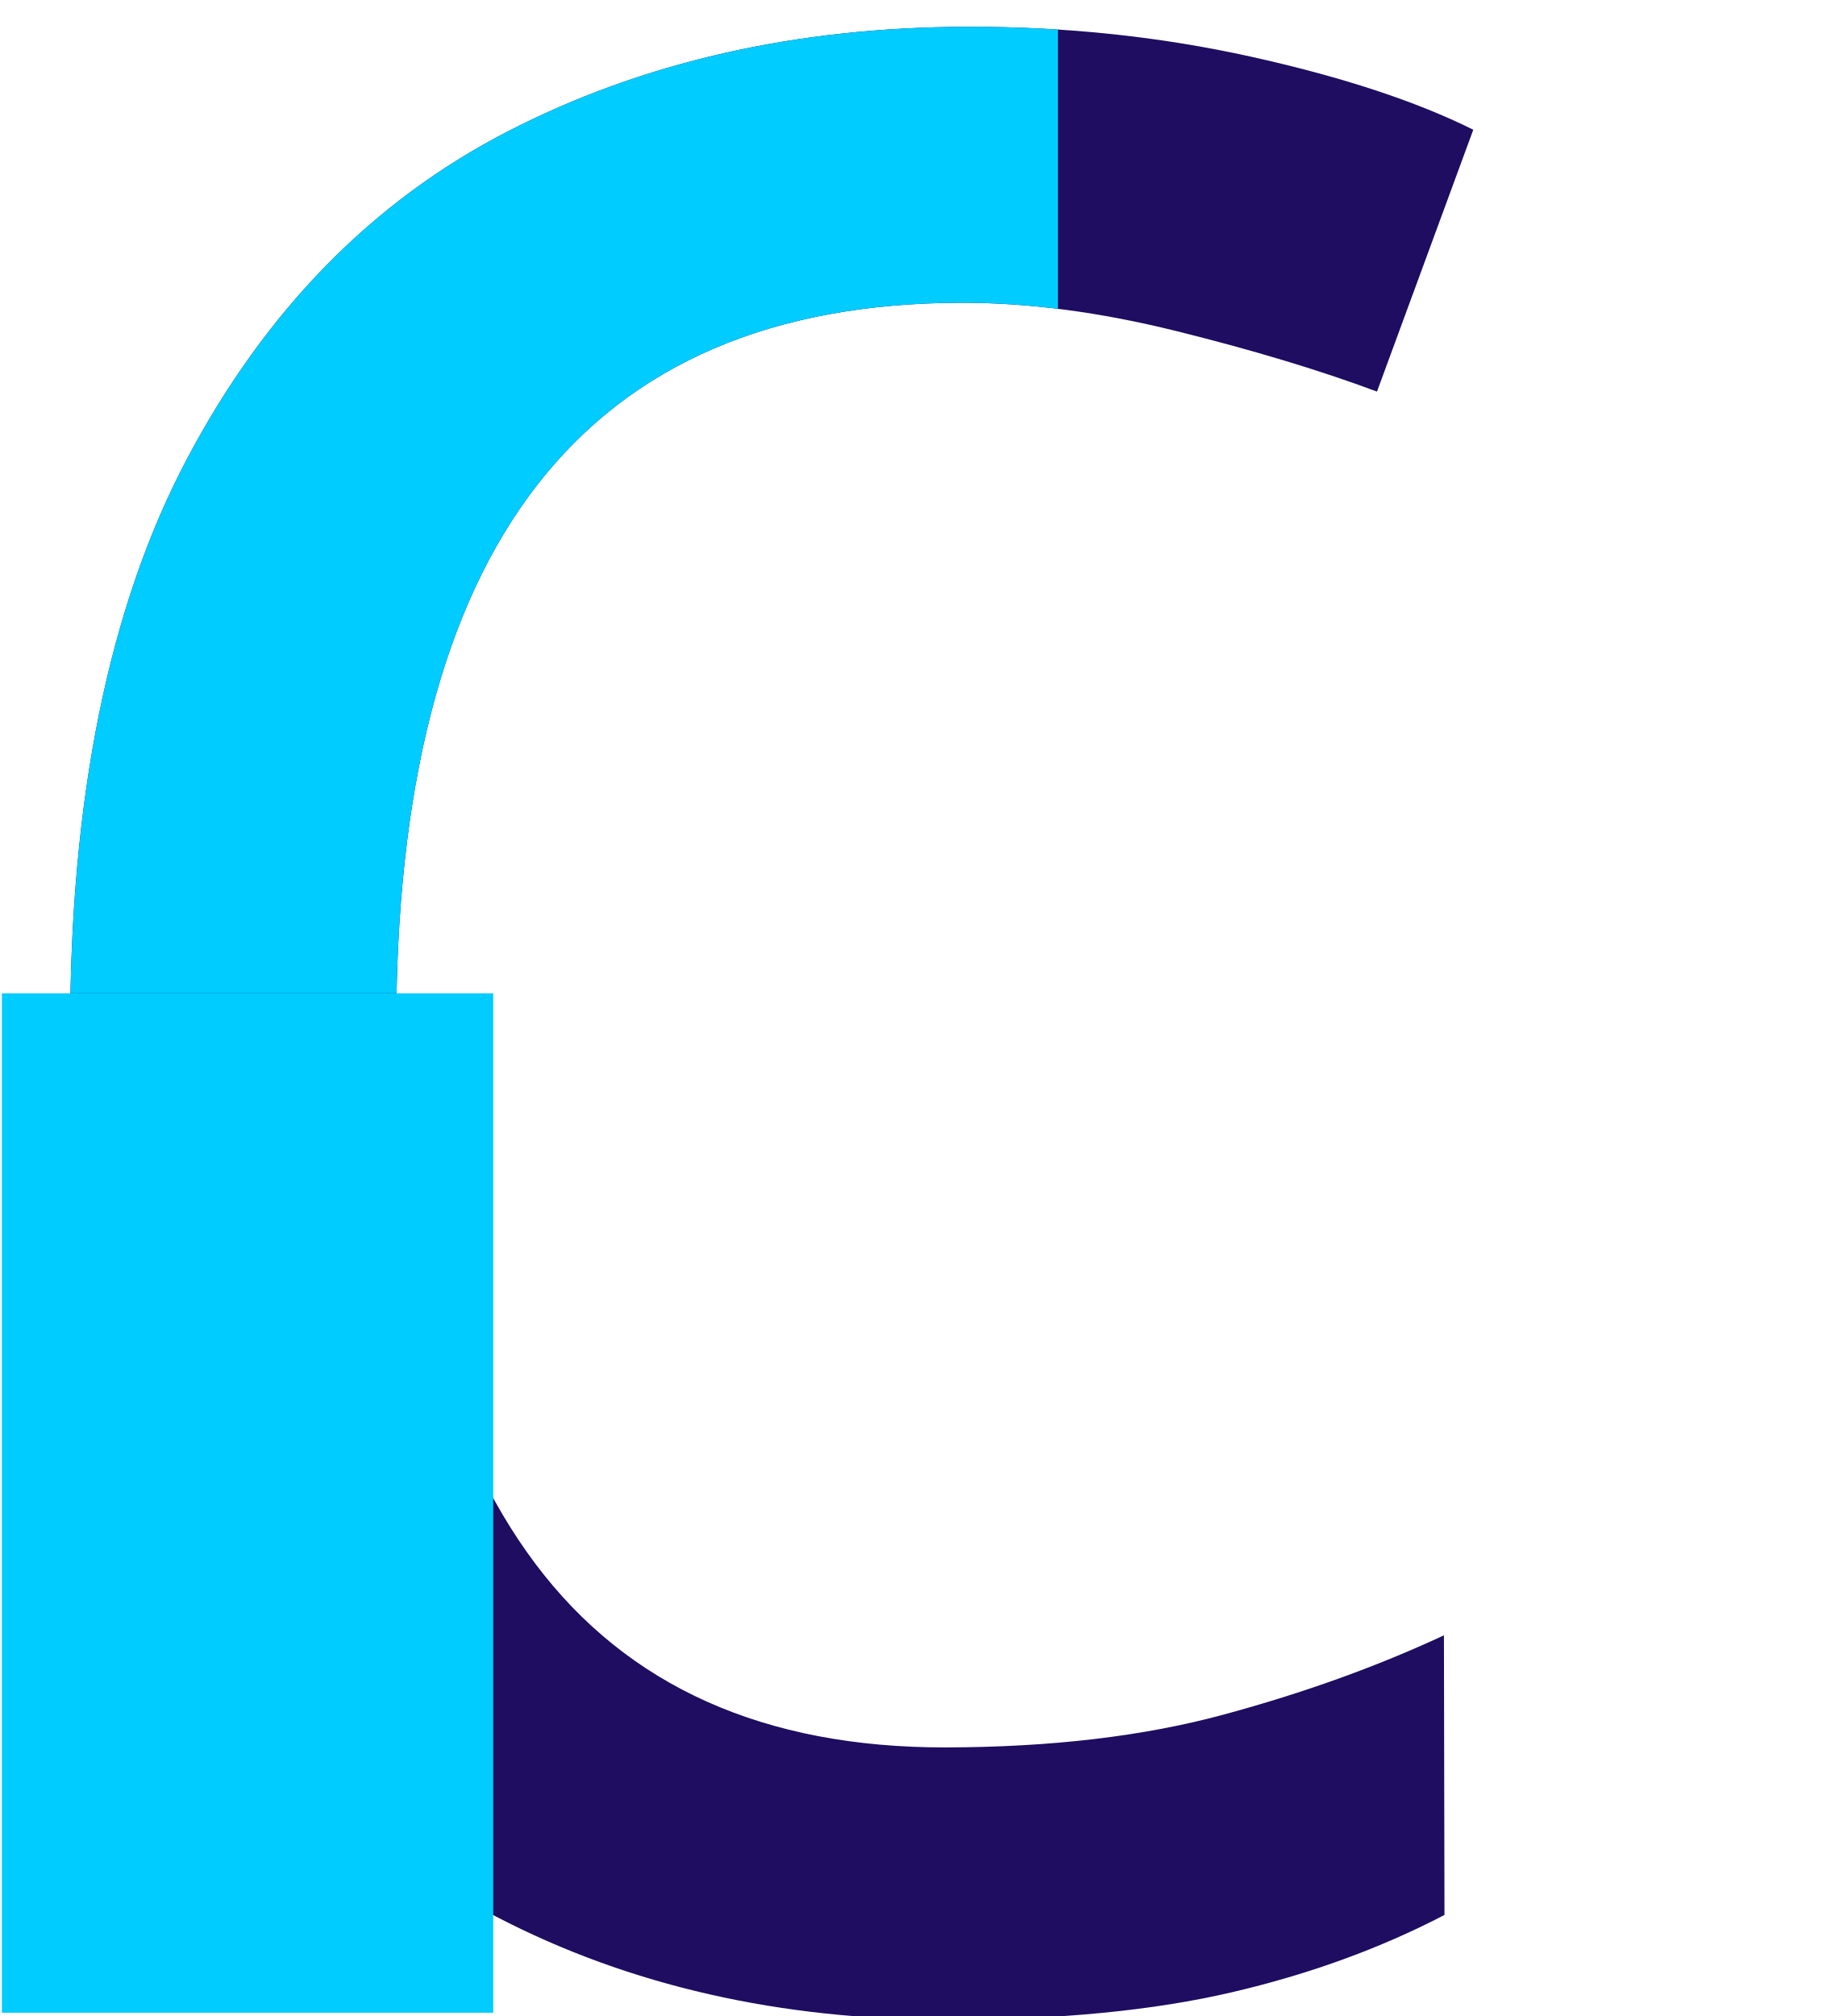
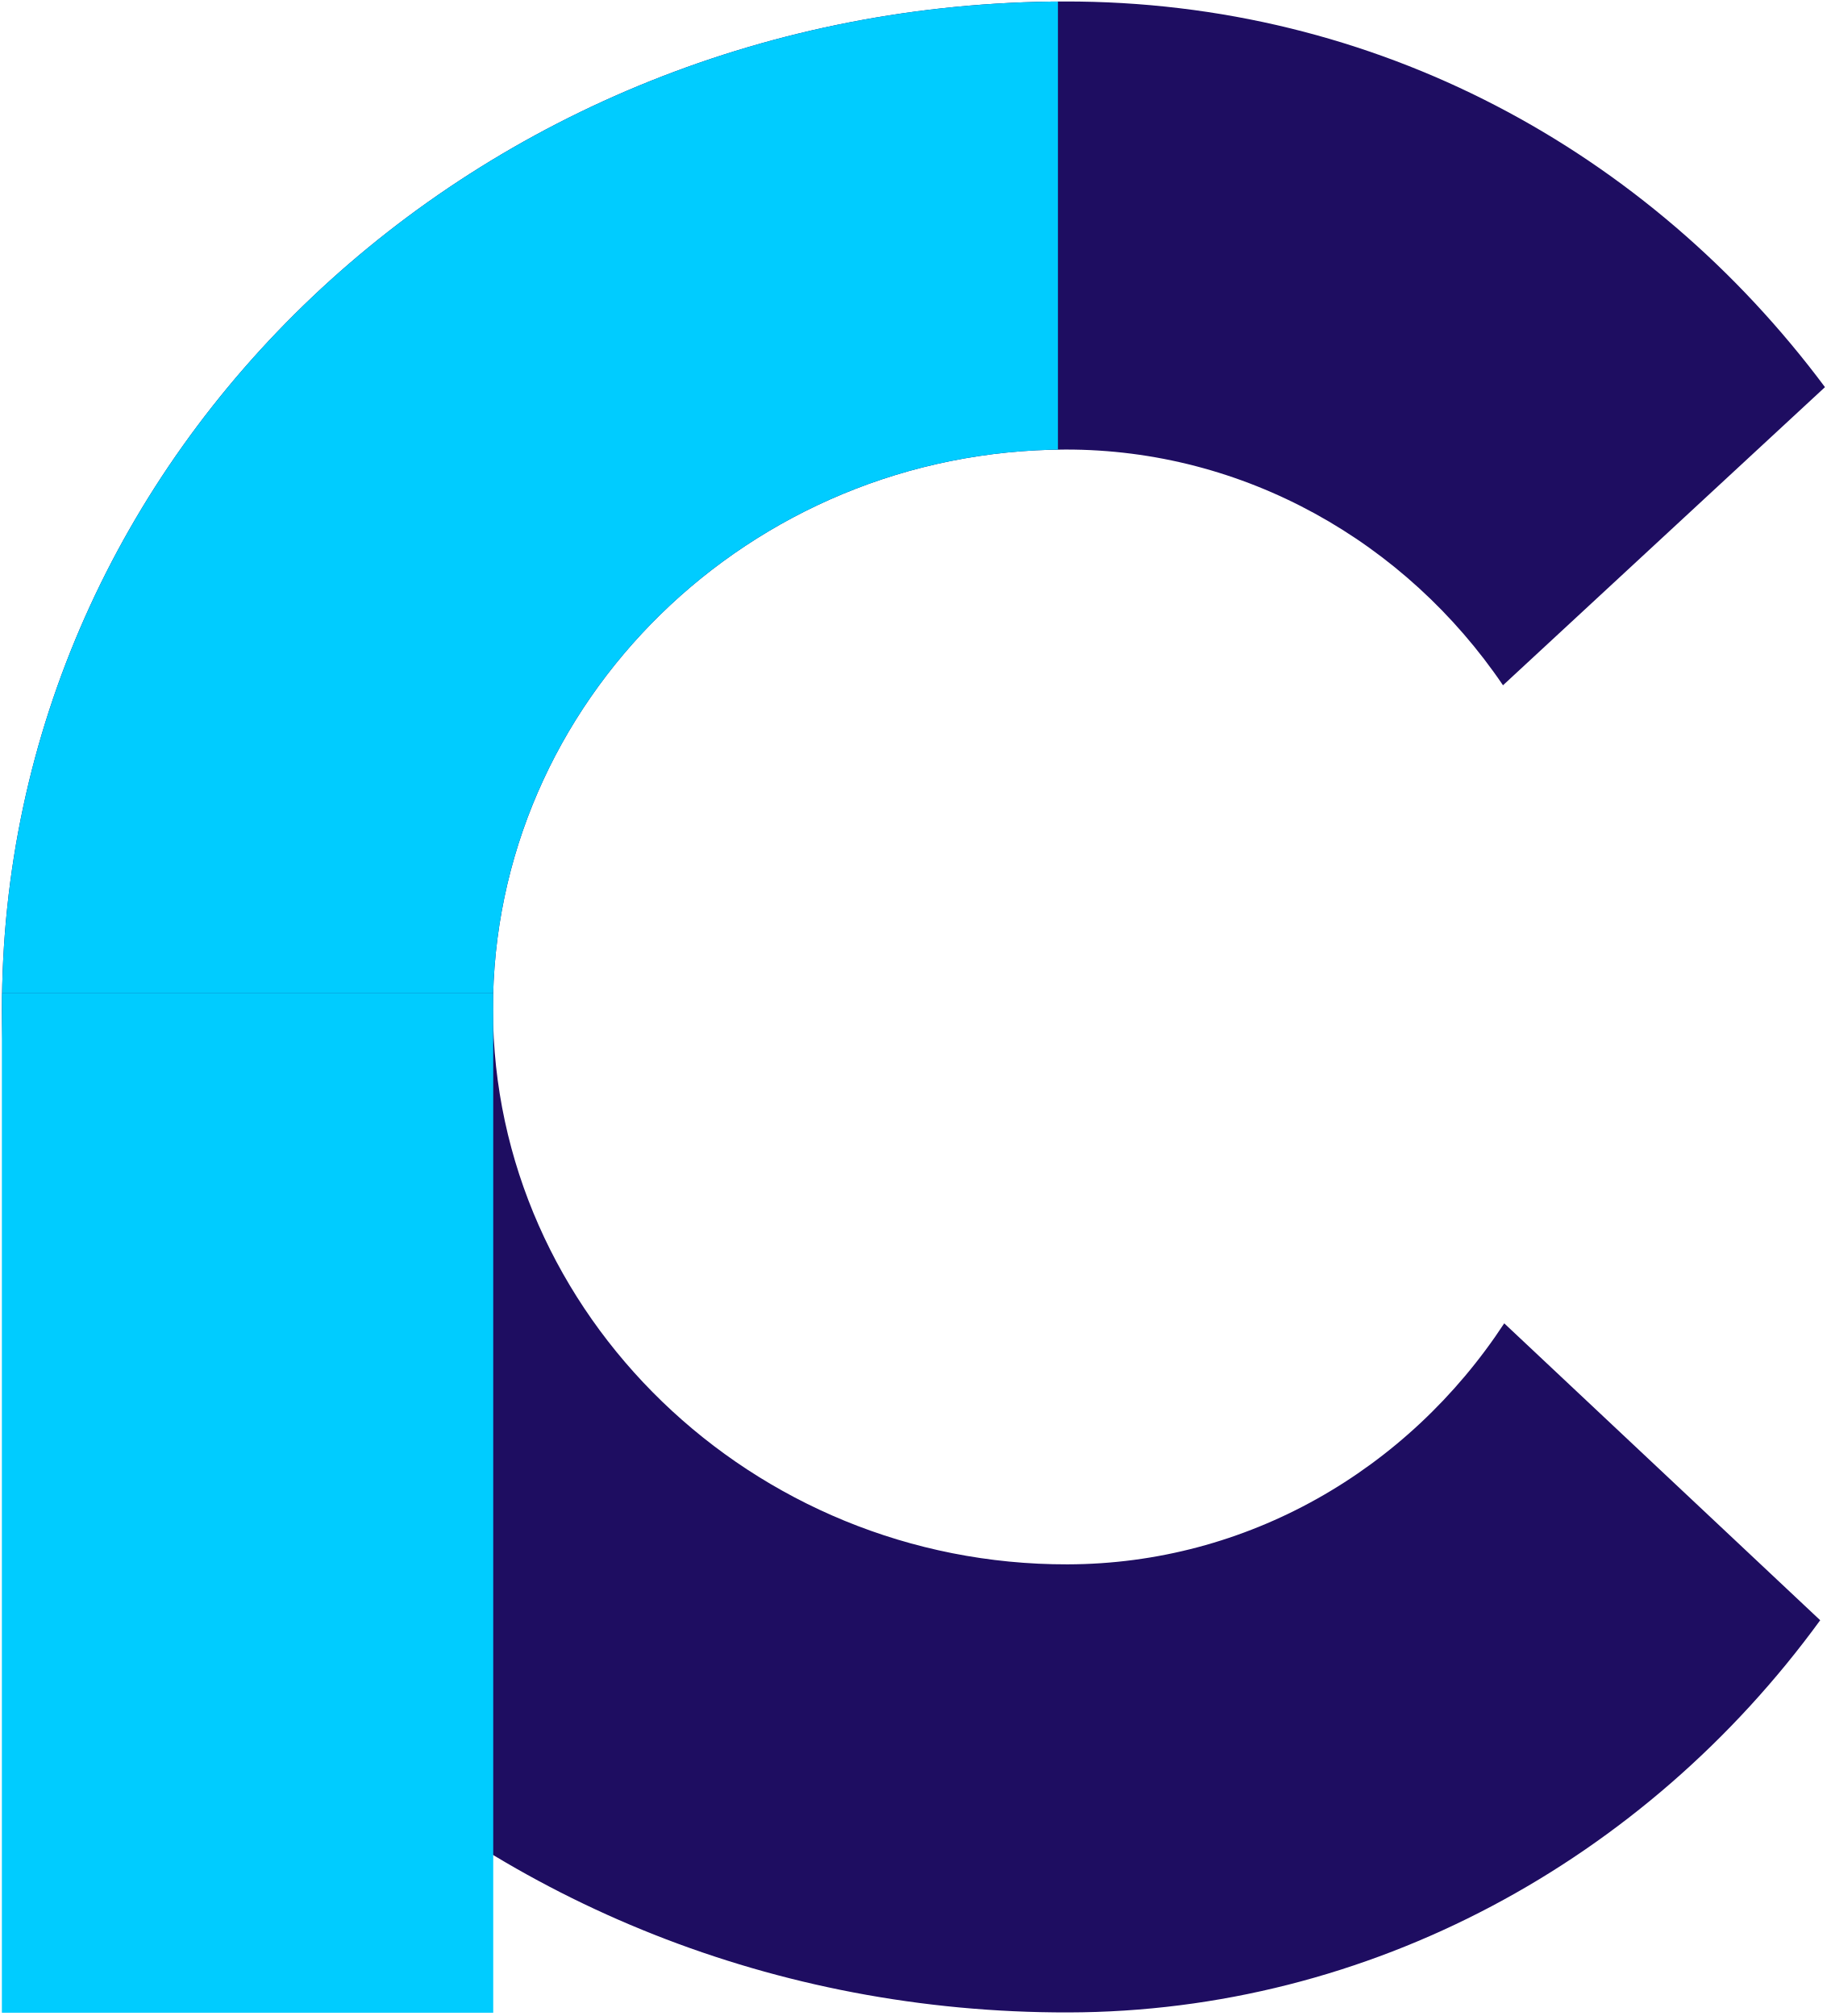
<svg xmlns="http://www.w3.org/2000/svg" width="100%" height="100%" viewBox="0 0 406 447" version="1.1" xml:space="preserve" style="fill-rule:evenodd;clip-rule:evenodd;stroke-linejoin:round;stroke-miterlimit:2;">
  <g>
-     <g transform="matrix(0.999998,-0.00194379,0.00194379,0.999998,129.471,-29.1037)">
-       <text x="-158.142px" y="469.16px" style="font-family:'ZonaPro-Bold', 'Zona Pro';font-size:794.795px;fill:#1e0d61;">c</text>
-     </g>
+     <path d="M333.589,293.418c-21.396,32.628 -57.122,53.362 -96.862,53.44c-69.942,0.136 -127.275,-55.389 -127.406,-122.946c-0.133,-68.352 56.984,-124.099 126.926,-124.235c39.74,-0.077 75.545,20.518 97.067,52.268l71.403,-66.107c-39.047,-52.381 -99.516,-85.645 -168.663,-85.51c-130.346,0.253 -235.861,99.808 -235.62,223.795c0.24,123.193 106.14,222.337 236.486,222.084c66.763,-0.13 127.897,-33.63 166.739,-86.957l-70.07,-65.832Z" style="fill:#1e0d61;fill-rule:nonzero;" />
    <clipPath id="_clip1">
      <path d="M0.434,220.241l234.18,0l-0,-219.897l-234.196,-0l0.016,219.897Z" />
    </clipPath>
    <g clip-path="url(#_clip1)">
-       <g transform="matrix(0.999998,-0.00194379,0.00194379,0.999998,129.471,-29.1037)">
-         <text x="-158.142px" y="469.16px" style="font-family:'ZonaPro-Bold', 'Zona Pro';font-size:794.795px;fill:#0cf;">c</text>
-       </g>
+       <path d="M333.589,293.418c-21.396,32.628 -57.122,53.362 -96.862,53.44c-69.942,0.136 -127.275,-55.389 -127.406,-122.946c-0.133,-68.352 56.984,-124.099 126.926,-124.235c39.74,-0.077 75.545,20.518 97.067,52.268l71.403,-66.107c-39.047,-52.381 -99.516,-85.645 -168.663,-85.51c-130.346,0.253 -235.861,99.808 -235.62,223.795c0.24,123.193 106.14,222.337 236.486,222.084c66.763,-0.13 127.897,-33.63 166.739,-86.957l-70.07,-65.832Z" style="fill:#0cf;fill-rule:nonzero;" />
    </g>
    <rect x="0.418" y="220.241" width="108.962" height="226.035" style="fill:#0cf;" />
  </g>
</svg>
